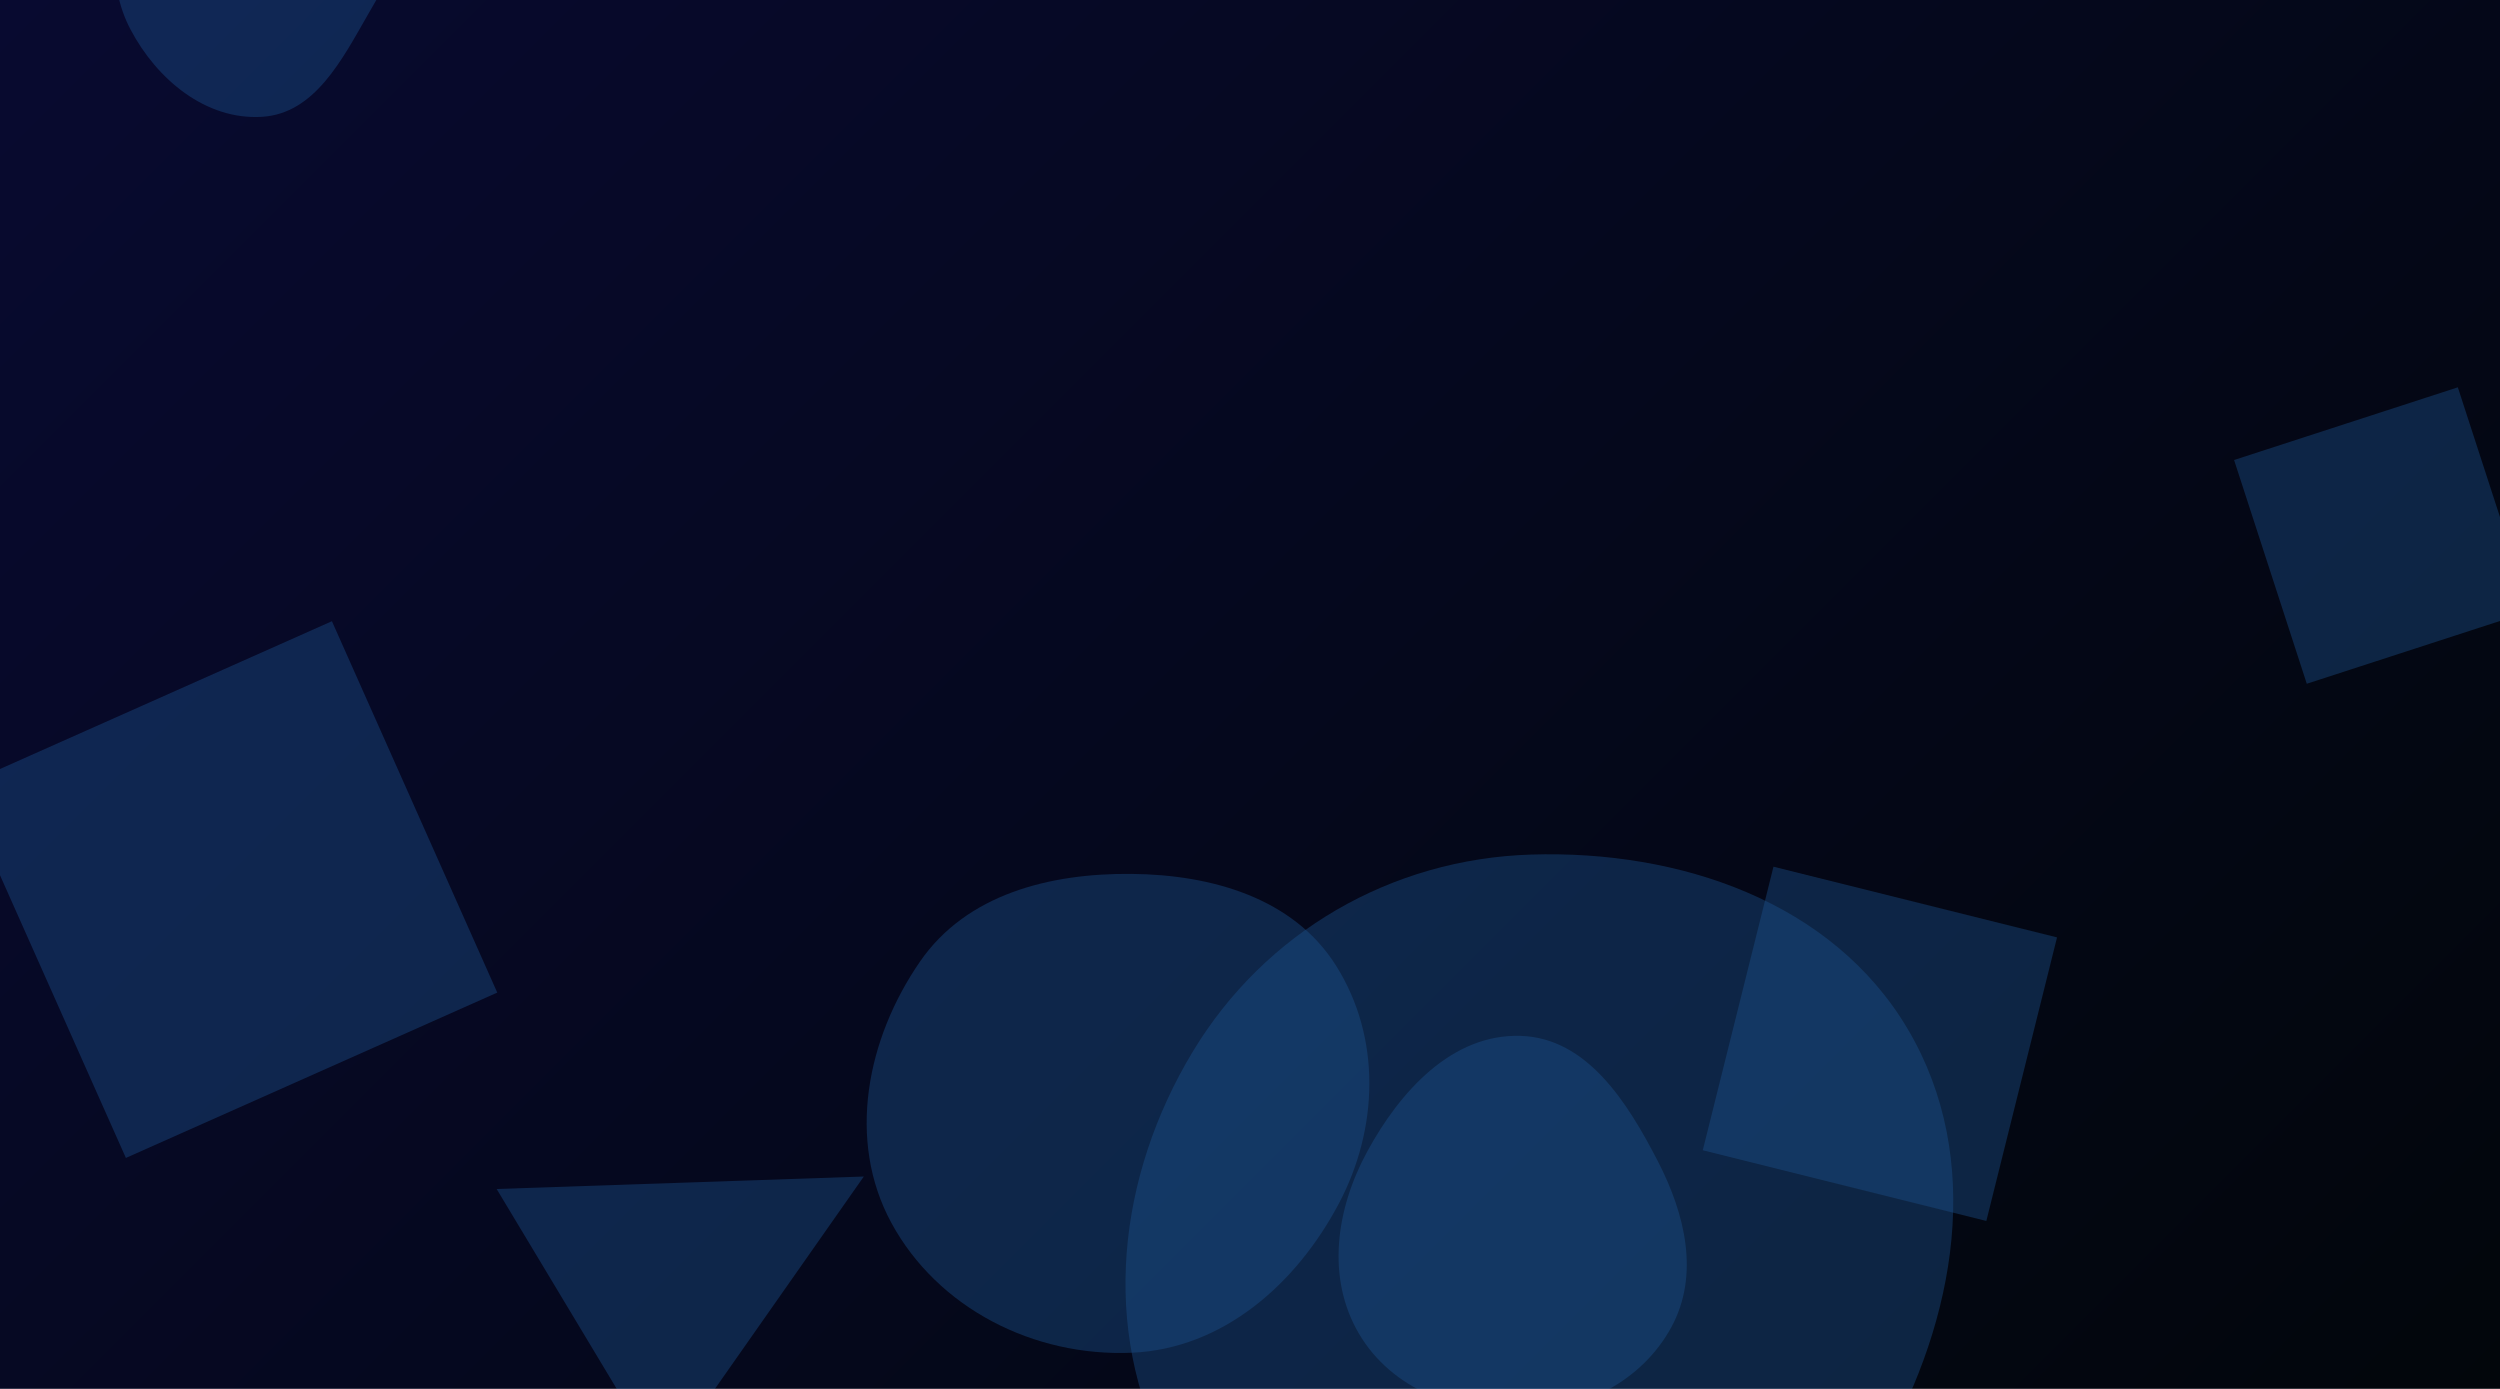
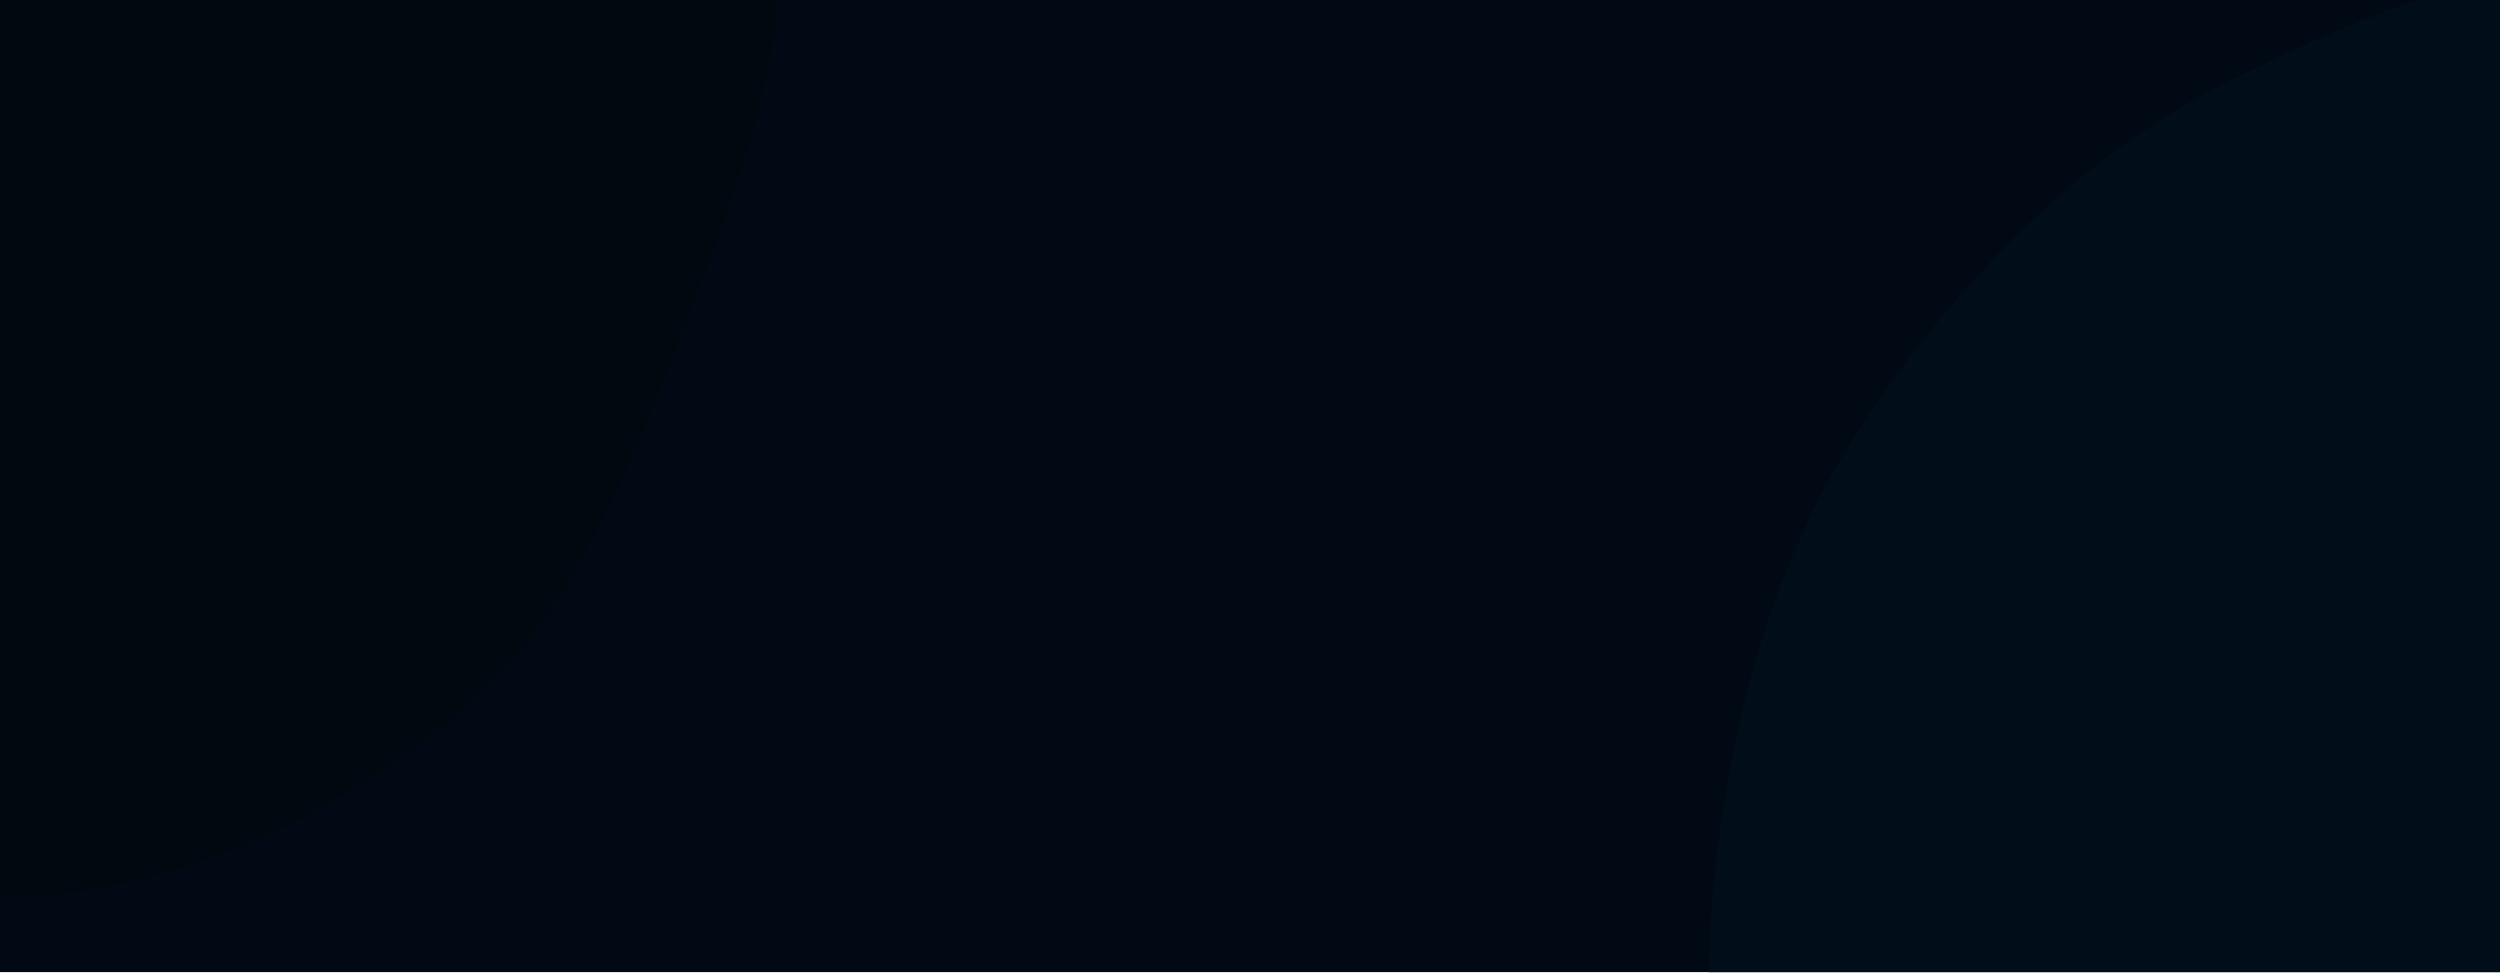
- <svg xmlns="http://www.w3.org/2000/svg" version="1.1" width="1440" height="800" preserveAspectRatio="none" viewBox="0 0 1440 800">
-   <g mask="url(&quot;#SvgjsMask1418&quot;)" fill="none">
-     <rect width="1440" height="800" x="0" y="0" fill="url(#SvgjsLinearGradient1419)" />
-     <path d="M651.832,779.173C704.338,776.926,746.642,739.666,771.196,693.201C794.052,649.95,795.655,597.698,769.616,556.285C745.06,517.232,697.962,503.826,651.832,503.366C604.682,502.895,556.669,515.071,529.906,553.892C499.236,598.382,487.634,656.714,513.355,704.237C540.13,753.708,595.631,781.578,651.832,779.173" fill="rgba(28, 83, 142, 0.4)" class="triangle-float3" />
-     <path d="M1328.706 393.839L1457.58 351.965 1415.706 223.092 1286.833 264.966z" fill="rgba(28, 83, 142, 0.4)" class="triangle-float3" />
-     <path d="M150.971,67.282C181.218,65.388,196.876,34.613,211.965,8.33C226.956,-17.782,245.264,-46.624,231.833,-73.572C217.422,-102.487,183.255,-115.266,150.971,-114.052C120.739,-112.915,95.162,-94.04,80.001,-67.86C64.801,-41.613,61.034,-9.956,75.136,16.897C90.26,45.695,118.507,69.315,150.971,67.282" fill="rgba(28, 83, 142, 0.4)" class="triangle-float2" />
-     <path d="M497.554 677.675L286.065 684.859 381.337 843.419z" fill="rgba(28, 83, 142, 0.4)" class="triangle-float3" />
-     <path d="M875.985,813.502C911.539,812.76,945.605,795.752,962.65,764.541C979.077,734.46,970.667,699.373,954.944,668.918C937.404,634.944,914.199,597.934,875.985,596.675C836.404,595.371,806.365,628.597,787.471,663.401C769.575,696.368,763.767,735.982,782.821,768.293C801.613,800.161,838.997,814.274,875.985,813.502" fill="rgba(28, 83, 142, 0.4)" class="triangle-float1" />
-     <path d="M72.514 666.967L286.421 571.73 191.183 357.823-22.723 453.06z" fill="rgba(28, 83, 142, 0.4)" class="triangle-float3" />
-     <path d="M881.974,974.825C969.753,973.917,1040.612,911.28,1083.995,834.965C1126.795,759.674,1142.996,667.626,1099.019,593.016C1055.605,519.363,967.429,489.582,881.974,492.227C801.411,494.721,728.663,536.759,687.019,605.77C643.846,677.315,633.554,765.332,672.585,839.218C714.214,918.023,792.854,975.746,881.974,974.825" fill="rgba(28, 83, 142, 0.4)" class="triangle-float2" />
-     <path d="M1144.128 703.274L1184.85 539.944 1021.52 499.221 980.798 662.551z" fill="rgba(28, 83, 142, 0.4)" class="triangle-float3" />
+ <svg xmlns="http://www.w3.org/2000/svg" version="1.1" width="1440" height="560" preserveAspectRatio="none" viewBox="0 0 1440 560">
+   <g mask="url(&quot;#SvgjsMask1050&quot;)" fill="none">
+     <rect width="1440" height="560" x="0" y="0" fill="rgba(1, 10, 20, 1)" />
+     <path d="M0,517.213C96.815,516.612,189.873,472.992,263.785,410.457C332.631,352.208,364.729,265.514,397.013,181.31C427.484,101.833,459.935,19.838,445.722,-64.085C431.669,-147.065,377.277,-215.657,319.433,-276.79C263.542,-335.859,195.481,-378.353,119.921,-408.413C38.093,-440.966,-49.819,-482.255,-134.271,-457.285C-218.691,-432.325,-258.83,-340.486,-320.913,-278.072C-388.537,-210.088,-494.905,-167.776,-515.421,-74.106C-536.017,19.93,-468.091,108.046,-424.255,193.751C-382.26,275.857,-339.237,357.832,-265.899,413.747C-188.703,472.603,-97.071,517.816,0,517.213" fill="#01080f" />
+     <path d="M1440 1098.617C1538.066 1084.01 1596.064 986.217 1678.812 931.599 1760.219 877.867 1868.587 861.675 1922.316 780.266 1978.868 694.579 1984.115 585.349 1974.81 483.106 1965.158 377.054 1930.951 274.961 1868.479 188.721 1802.212 97.241 1719.937 7.223 1610.321-20.059 1501.996-47.02 1388.851-4.715 1288.606 44.399 1199.294 88.157 1128.981 159.961 1073.889 242.763 1023.694 318.204 999.472 405.142 988.721 495.116 978.18 583.335 986.025 670.399 1012.664 755.158 1042.249 849.293 1073.715 948.457 1150.627 1010.273 1230.861 1074.759 1338.186 1113.782 1440 1098.617" fill="#010d19" />
  </g>
  <defs>
-     <mask id="SvgjsMask1418">
-       <rect width="1440" height="800" fill="#ffffff" />
+     <mask id="SvgjsMask1050">
+       <rect width="1440" height="560" fill="#ffffff" />
    </mask>
-     <linearGradient x1="11.11%" y1="-20%" x2="88.89%" y2="120%" gradientUnits="userSpaceOnUse" id="SvgjsLinearGradient1419">
-       <stop stop-color="rgba(8, 10, 48, 1)" offset="0" />
-       <stop stop-color="rgba(2, 6, 11, 1)" offset="1" />
-     </linearGradient>
-     <style>
-             @keyframes float1 {
-                 0%{transform: translate(0, 0)}
-                 50%{transform: translate(-10px, 0)}
-                 100%{transform: translate(0, 0)}
-             }
- 
-             .triangle-float1 {
-                 animation: float1 5s infinite;
-             }
- 
-             @keyframes float2 {
-                 0%{transform: translate(0, 0)}
-                 50%{transform: translate(-5px, -5px)}
-                 100%{transform: translate(0, 0)}
-             }
- 
-             .triangle-float2 {
-                 animation: float2 4s infinite;
-             }
- 
-             @keyframes float3 {
-                 0%{transform: translate(0, 0)}
-                 50%{transform: translate(0, -10px)}
-                 100%{transform: translate(0, 0)}
-             }
- 
-             .triangle-float3 {
-                 animation: float3 6s infinite;
-             }
-         </style>
  </defs>
</svg>
